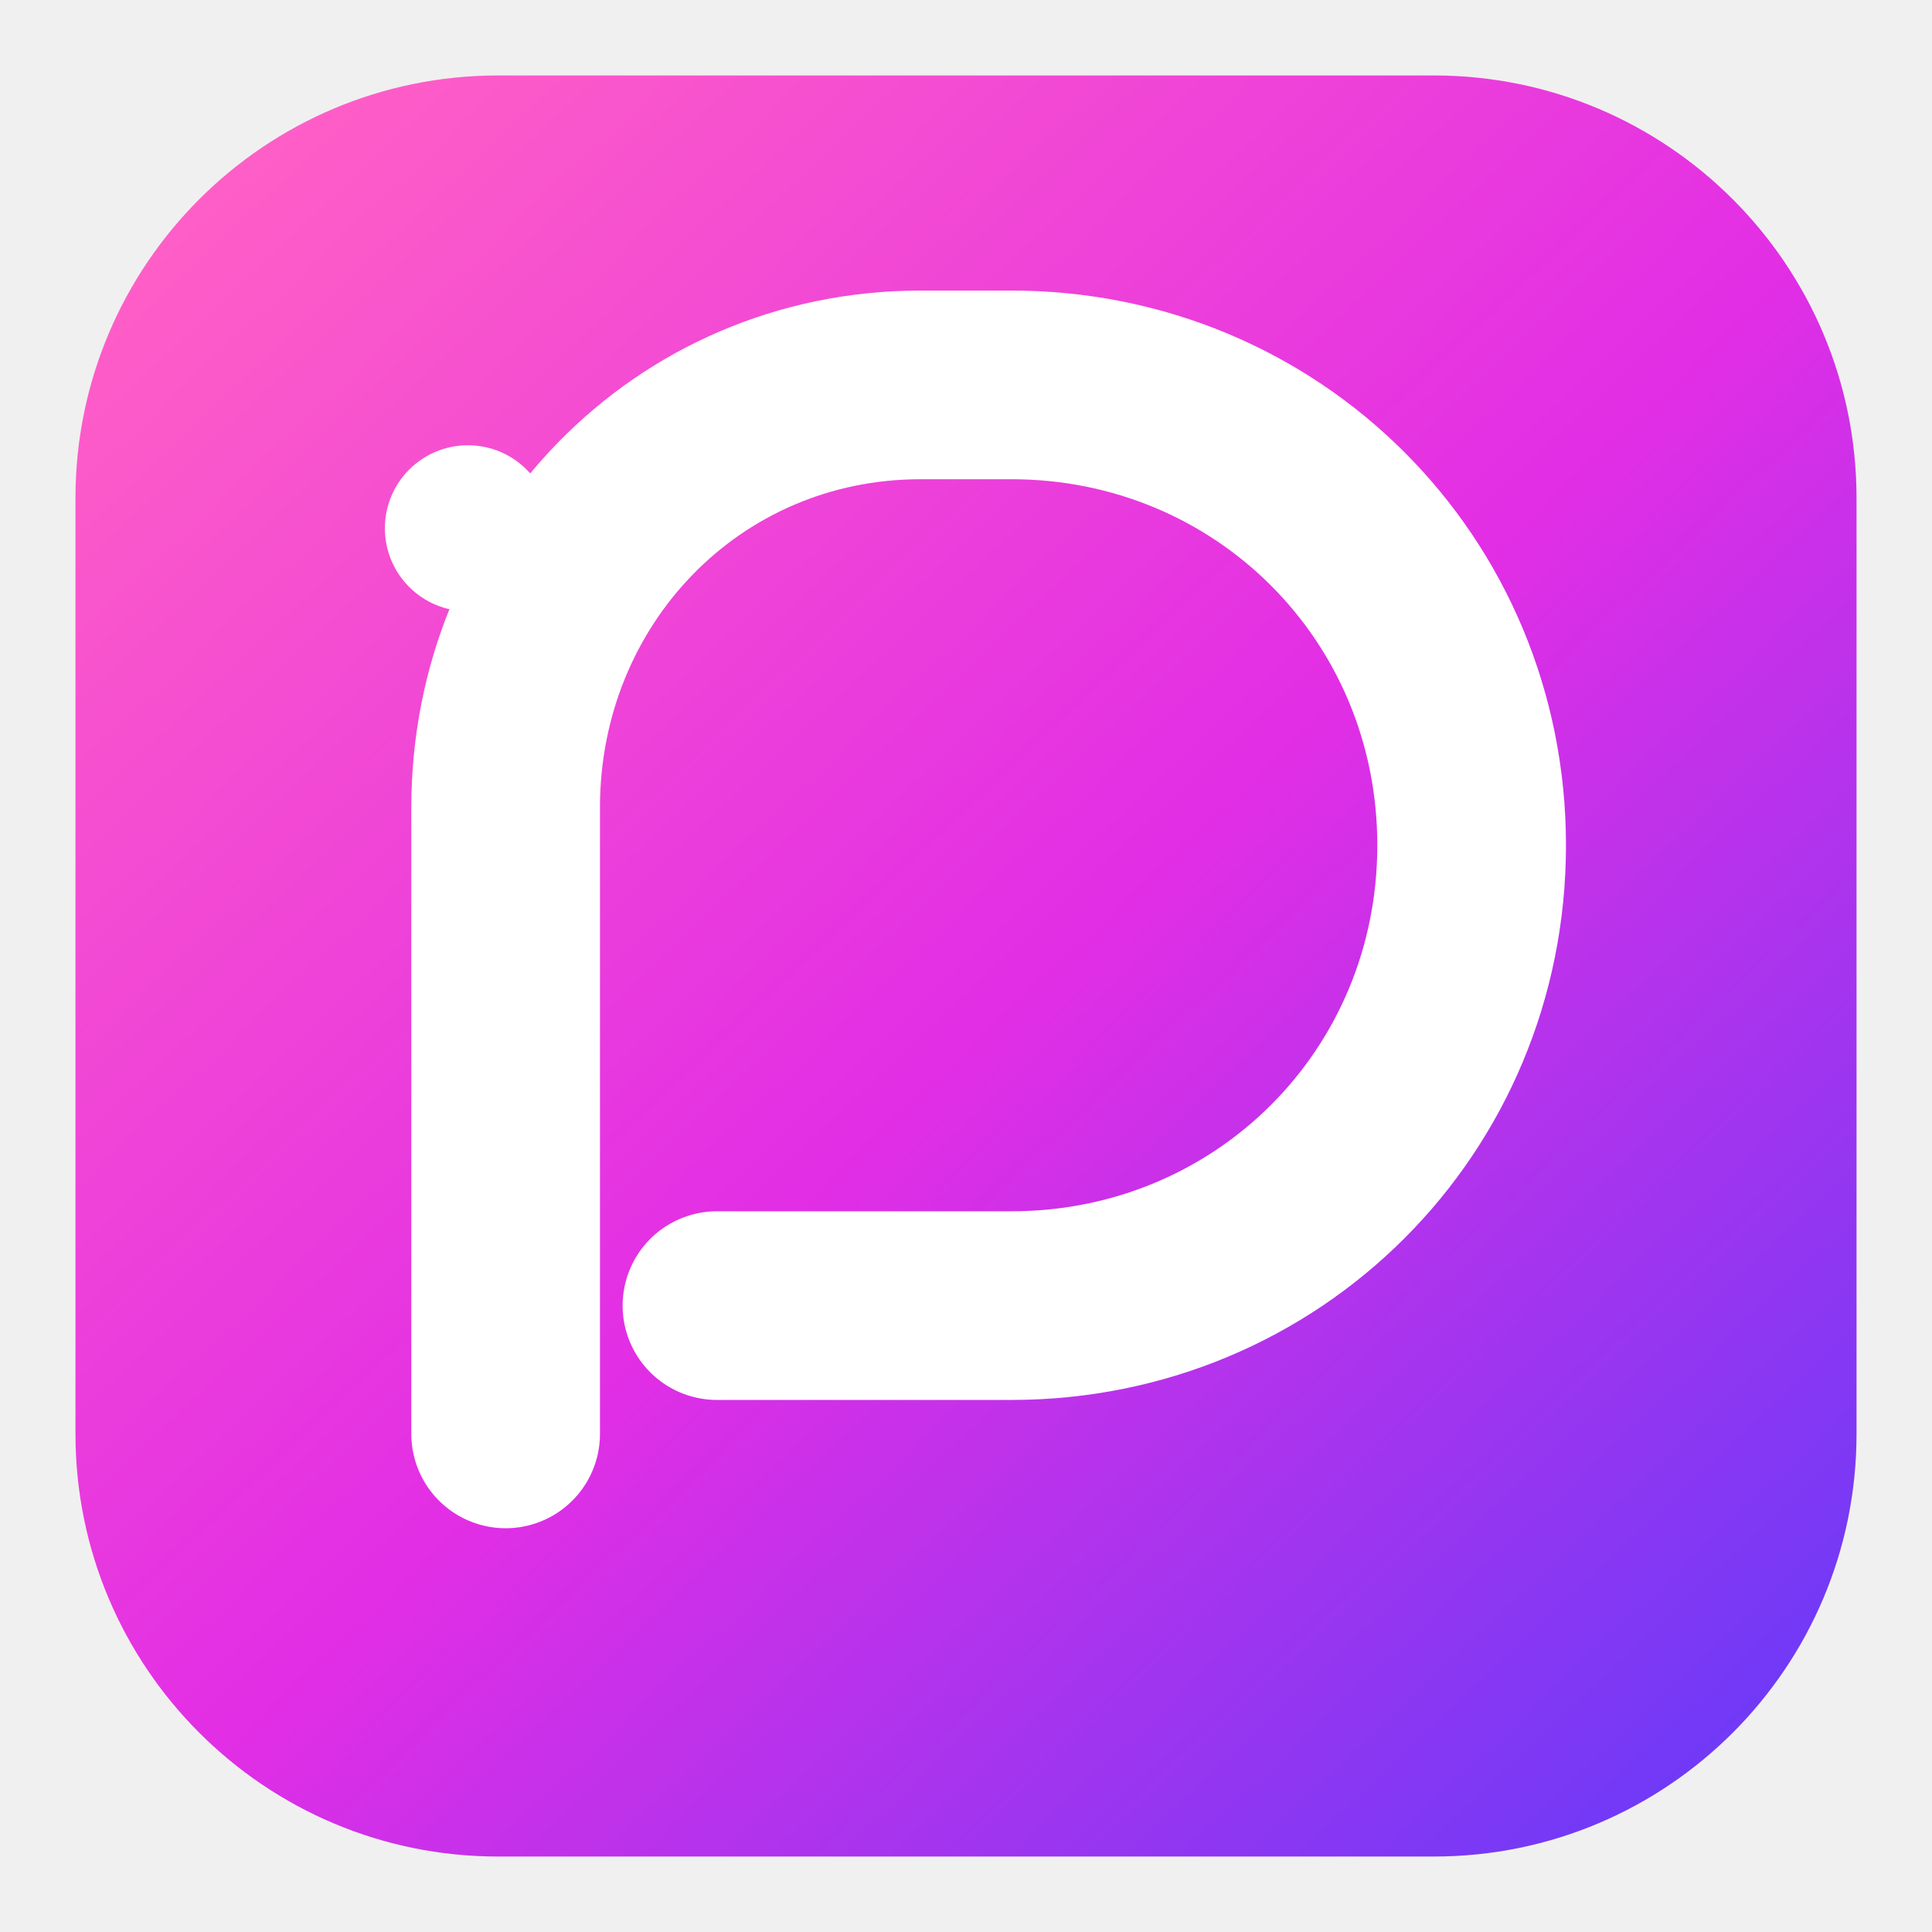
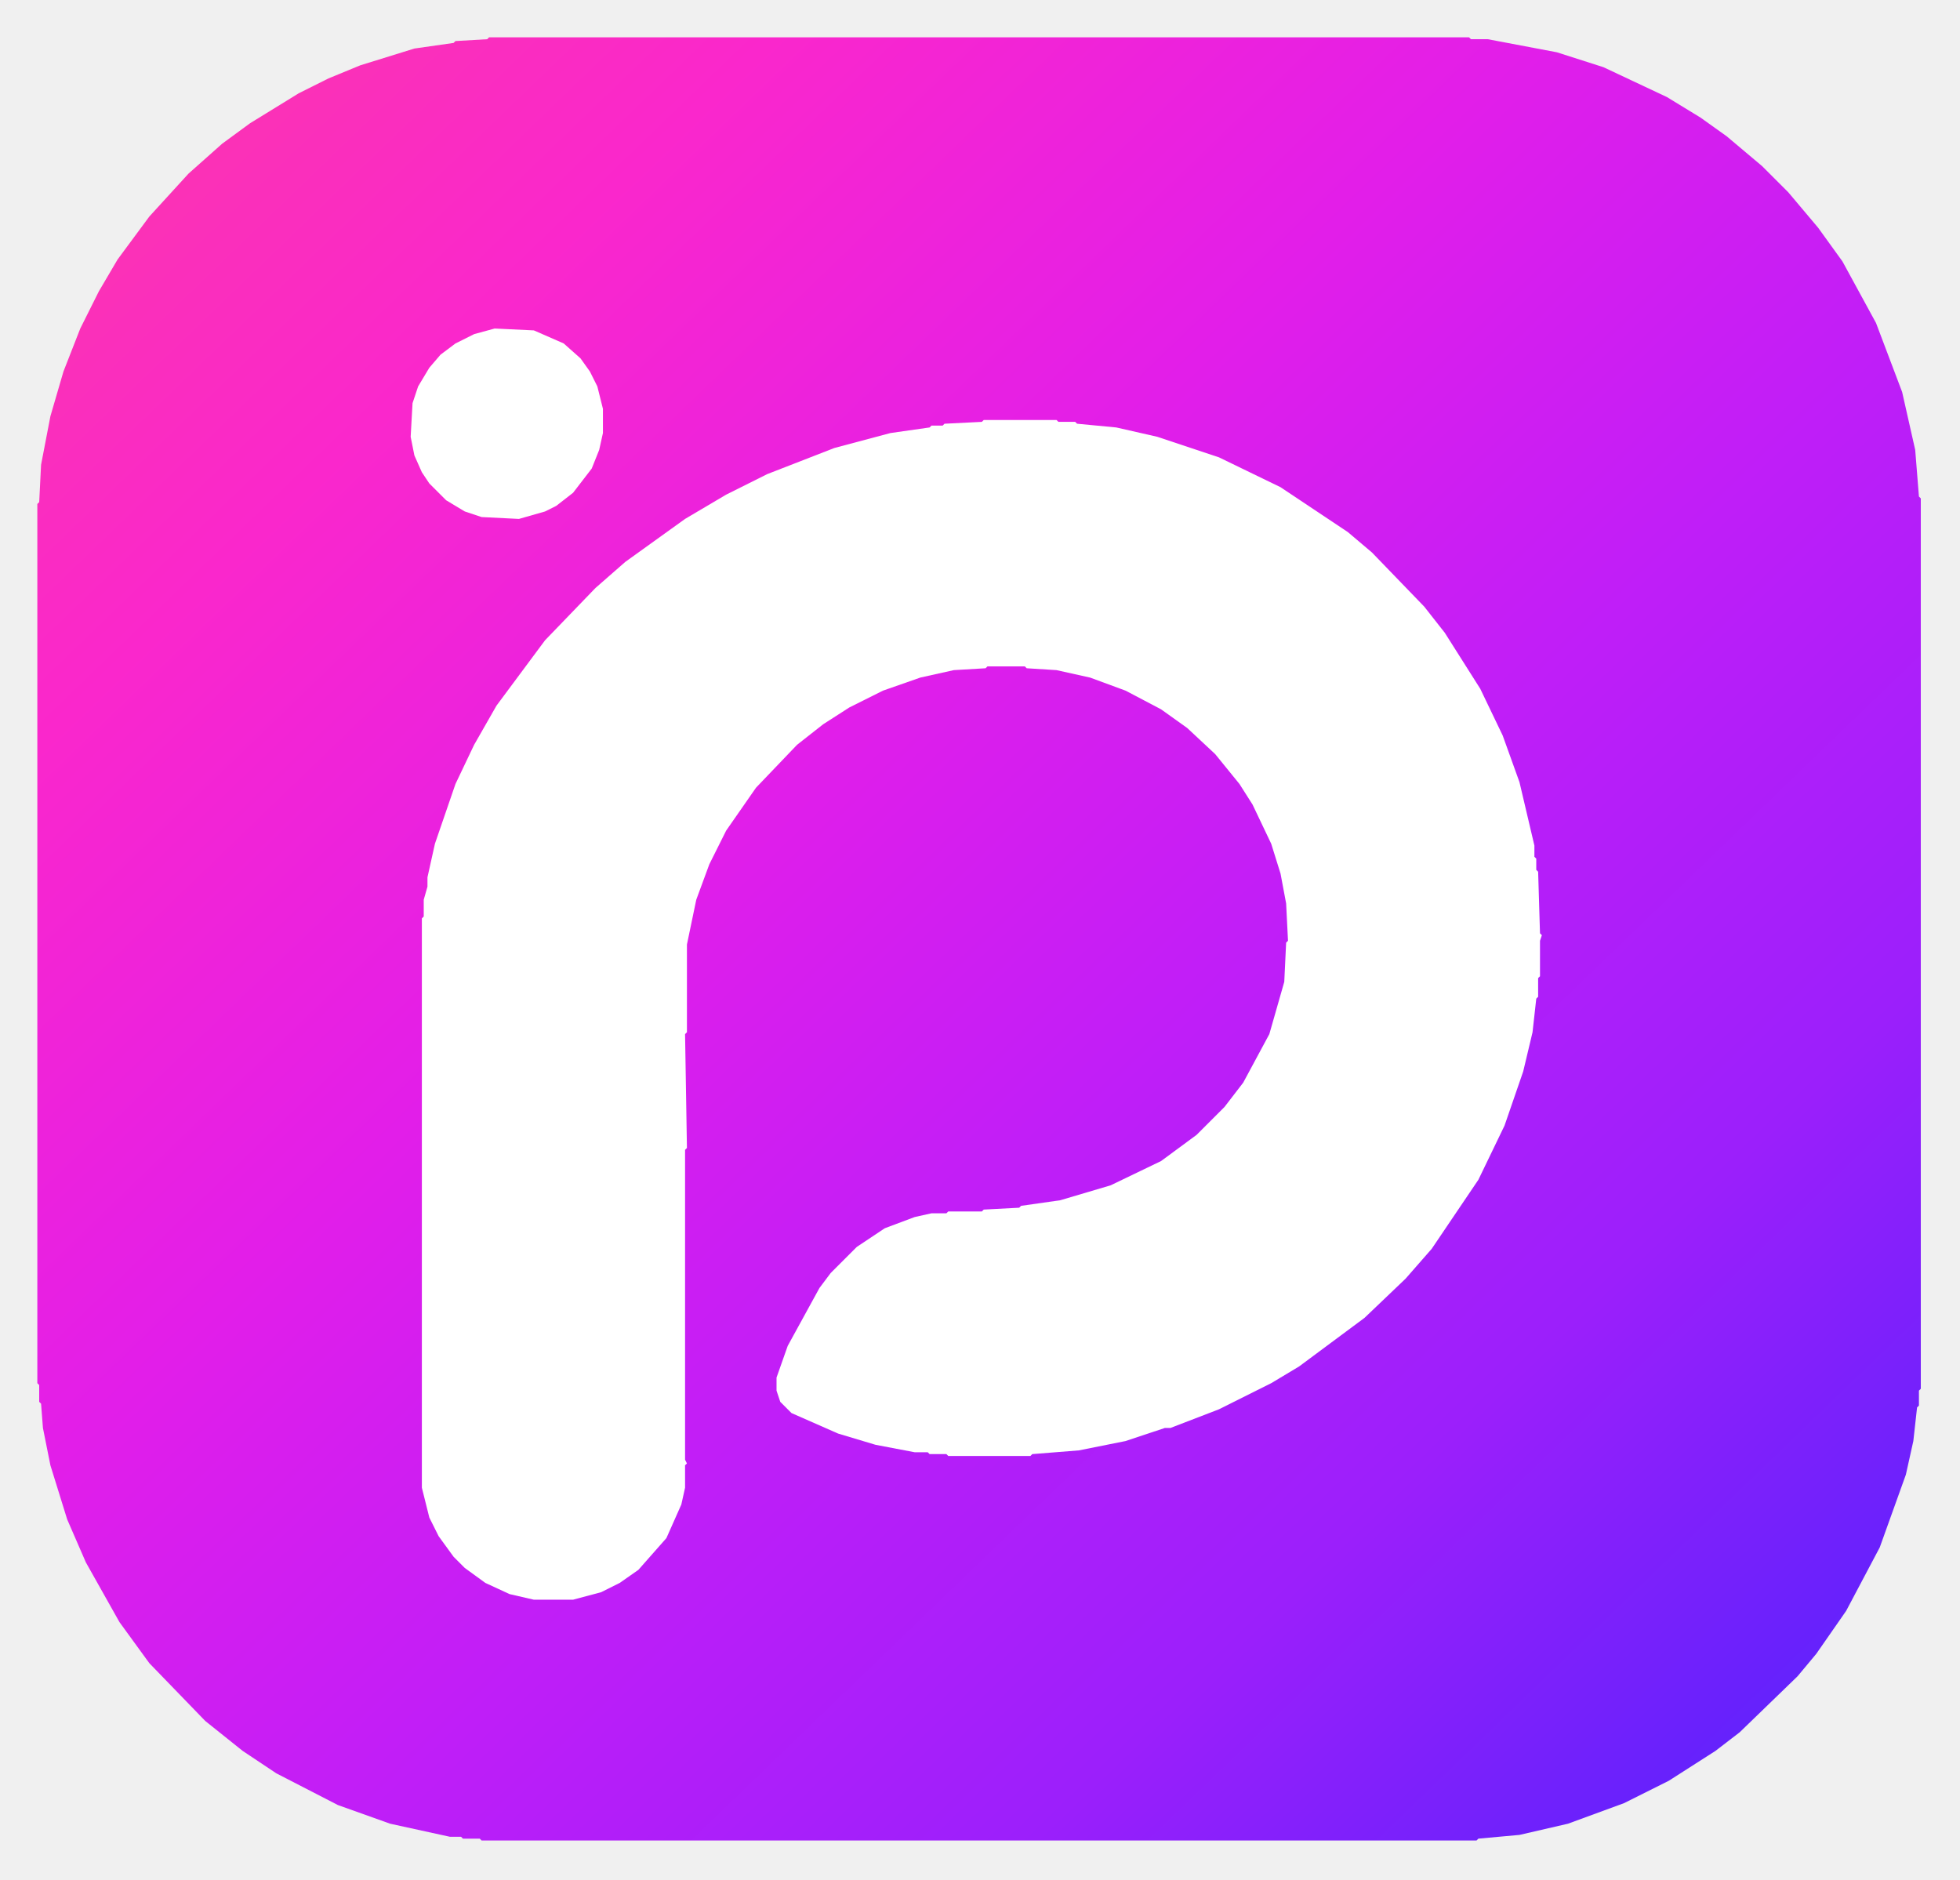
- <svg xmlns="http://www.w3.org/2000/svg" viewBox="0 0 256 256" role="img" aria-label="Quantic Pulse">
+ <svg xmlns="http://www.w3.org/2000/svg" viewBox="102 136 1050 1007" role="img" aria-label="Quantic Pulse">
  <defs>
-     <linearGradient id="g" x1="28" y1="22" x2="230" y2="236" gradientUnits="userSpaceOnUse">
-       <stop stop-color="#FF5FC6" />
-       <stop offset=".52" stop-color="#E22EE5" />
-       <stop offset="1" stop-color="#6C3AF7" />
+     <linearGradient id="g" x1="0%" y1="0%" x2="100%" y2="100%">
+       <stop offset="0%" stop-color="#fb39a7" />
+       <stop offset="20%" stop-color="#fa27cc" />
+       <stop offset="40%" stop-color="#e21ee9" />
+       <stop offset="58%" stop-color="#bf1ef8" />
+       <stop offset="76%" stop-color="#9b1ffb" />
+       <stop offset="100%" stop-color="#4823fc" />
    </linearGradient>
  </defs>
-   <rect x="10" y="10" width="236" height="236" rx="56" fill="url(#g)" />
-   <circle cx="62" cy="70" r="11" fill="#fff" />
-   <path d="M67 190V107c0-31 24-56 55-56h12c34 0 61 27 61 61s-27 61-61 61h-39" fill="none" stroke="#fff" stroke-width="25" stroke-linecap="round" stroke-linejoin="round" />
+   <path d="M 203 229 L 182 252 L 165 275 L 155 292 L 145 312 L 136 335 L 129 359 L 124 385 L 123 405 L 122 406 L 122 877 L 123 878 L 123 887 L 124 888 L 125 901 L 129 921 L 138 950 L 148 973 L 166 1005 L 182 1027 L 212 1058 L 232 1074 L 250 1086 L 283 1103 L 311 1113 L 343 1120 L 349 1120 L 350 1121 L 359 1121 L 360 1122 L 893 1122 L 894 1121 L 916 1119 L 942 1113 L 972 1102 L 996 1090 L 1021 1074 L 1034 1064 L 1065 1034 L 1075 1022 L 1091 999 L 1109 965 L 1123 926 L 1127 908 L 1129 890 L 1130 889 L 1130 881 L 1131 880 L 1131 403 L 1130 402 L 1128 377 L 1121 346 L 1107 309 L 1089 276 L 1076 258 L 1060 239 L 1046 225 L 1027 209 L 1013 199 L 995 188 L 961 172 L 936 164 L 899 157 L 890 157 L 889 156 L 364 156 L 363 157 L 346 158 L 345 159 L 324 162 L 295 171 L 278 178 L 262 186 L 236 202 L 221 213 Z" fill="url(#g)" />
+   <path d="M 824 421 L 788 397 L 755 381 L 722 370 L 700 365 L 679 363 L 678 362 L 669 362 L 668 361 L 629 361 L 628 362 L 608 363 L 607 364 L 601 364 L 600 365 L 579 368 L 549 376 L 513 390 L 491 401 L 469 414 L 437 437 L 421 451 L 394 479 L 368 514 L 356 535 L 346 556 L 335 588 L 331 606 L 331 611 L 329 618 L 329 627 L 328 628 L 328 933 L 332 949 L 337 959 L 345 970 L 351 976 L 362 984 L 375 990 L 388 993 L 409 993 L 424 989 L 434 984 L 444 977 L 459 960 L 467 942 L 469 933 L 469 921 L 470 920 L 469 918 L 469 752 L 470 751 L 469 690 L 470 689 L 470 642 L 475 618 L 482 599 L 491 581 L 507 558 L 529 535 L 543 524 L 557 515 L 575 506 L 595 499 L 613 495 L 630 494 L 631 493 L 651 493 L 652 494 L 668 495 L 686 499 L 705 506 L 724 516 L 738 526 L 753 540 L 766 556 L 773 567 L 783 588 L 788 604 L 791 620 L 792 640 L 791 641 L 790 662 L 782 690 L 768 716 L 758 729 L 743 744 L 724 758 L 697 771 L 670 779 L 649 782 L 648 783 L 629 784 L 628 785 L 610 785 L 609 786 L 601 786 L 592 788 L 576 794 L 561 804 L 547 818 L 541 826 L 524 857 L 518 874 L 518 881 L 520 887 L 526 893 L 551 904 L 571 910 L 592 914 L 599 914 L 600 915 L 609 915 L 610 916 L 654 916 L 655 915 L 680 913 L 705 908 L 726 901 L 729 901 L 755 891 L 783 877 L 798 868 L 833 842 L 855 821 L 869 805 L 894 768 L 908 739 L 918 710 L 923 689 L 925 671 L 926 670 L 926 660 L 927 659 L 927 640 L 928 637 L 927 636 L 926 603 L 925 602 L 925 596 L 924 595 L 924 589 L 916 555 L 907 530 L 895 505 L 876 475 L 865 461 L 837 432 Z M 367 312 L 356 315 L 346 320 L 338 326 L 332 333 L 326 343 L 323 352 L 322 370 L 324 380 L 328 389 L 332 395 L 341 404 L 351 410 L 360 413 L 380 414 L 394 410 L 400 407 L 409 400 L 419 387 L 423 377 L 425 368 L 425 355 L 422 343 L 418 335 L 413 328 L 404 320 L 388 313 Z" fill="#fff" />
</svg>
